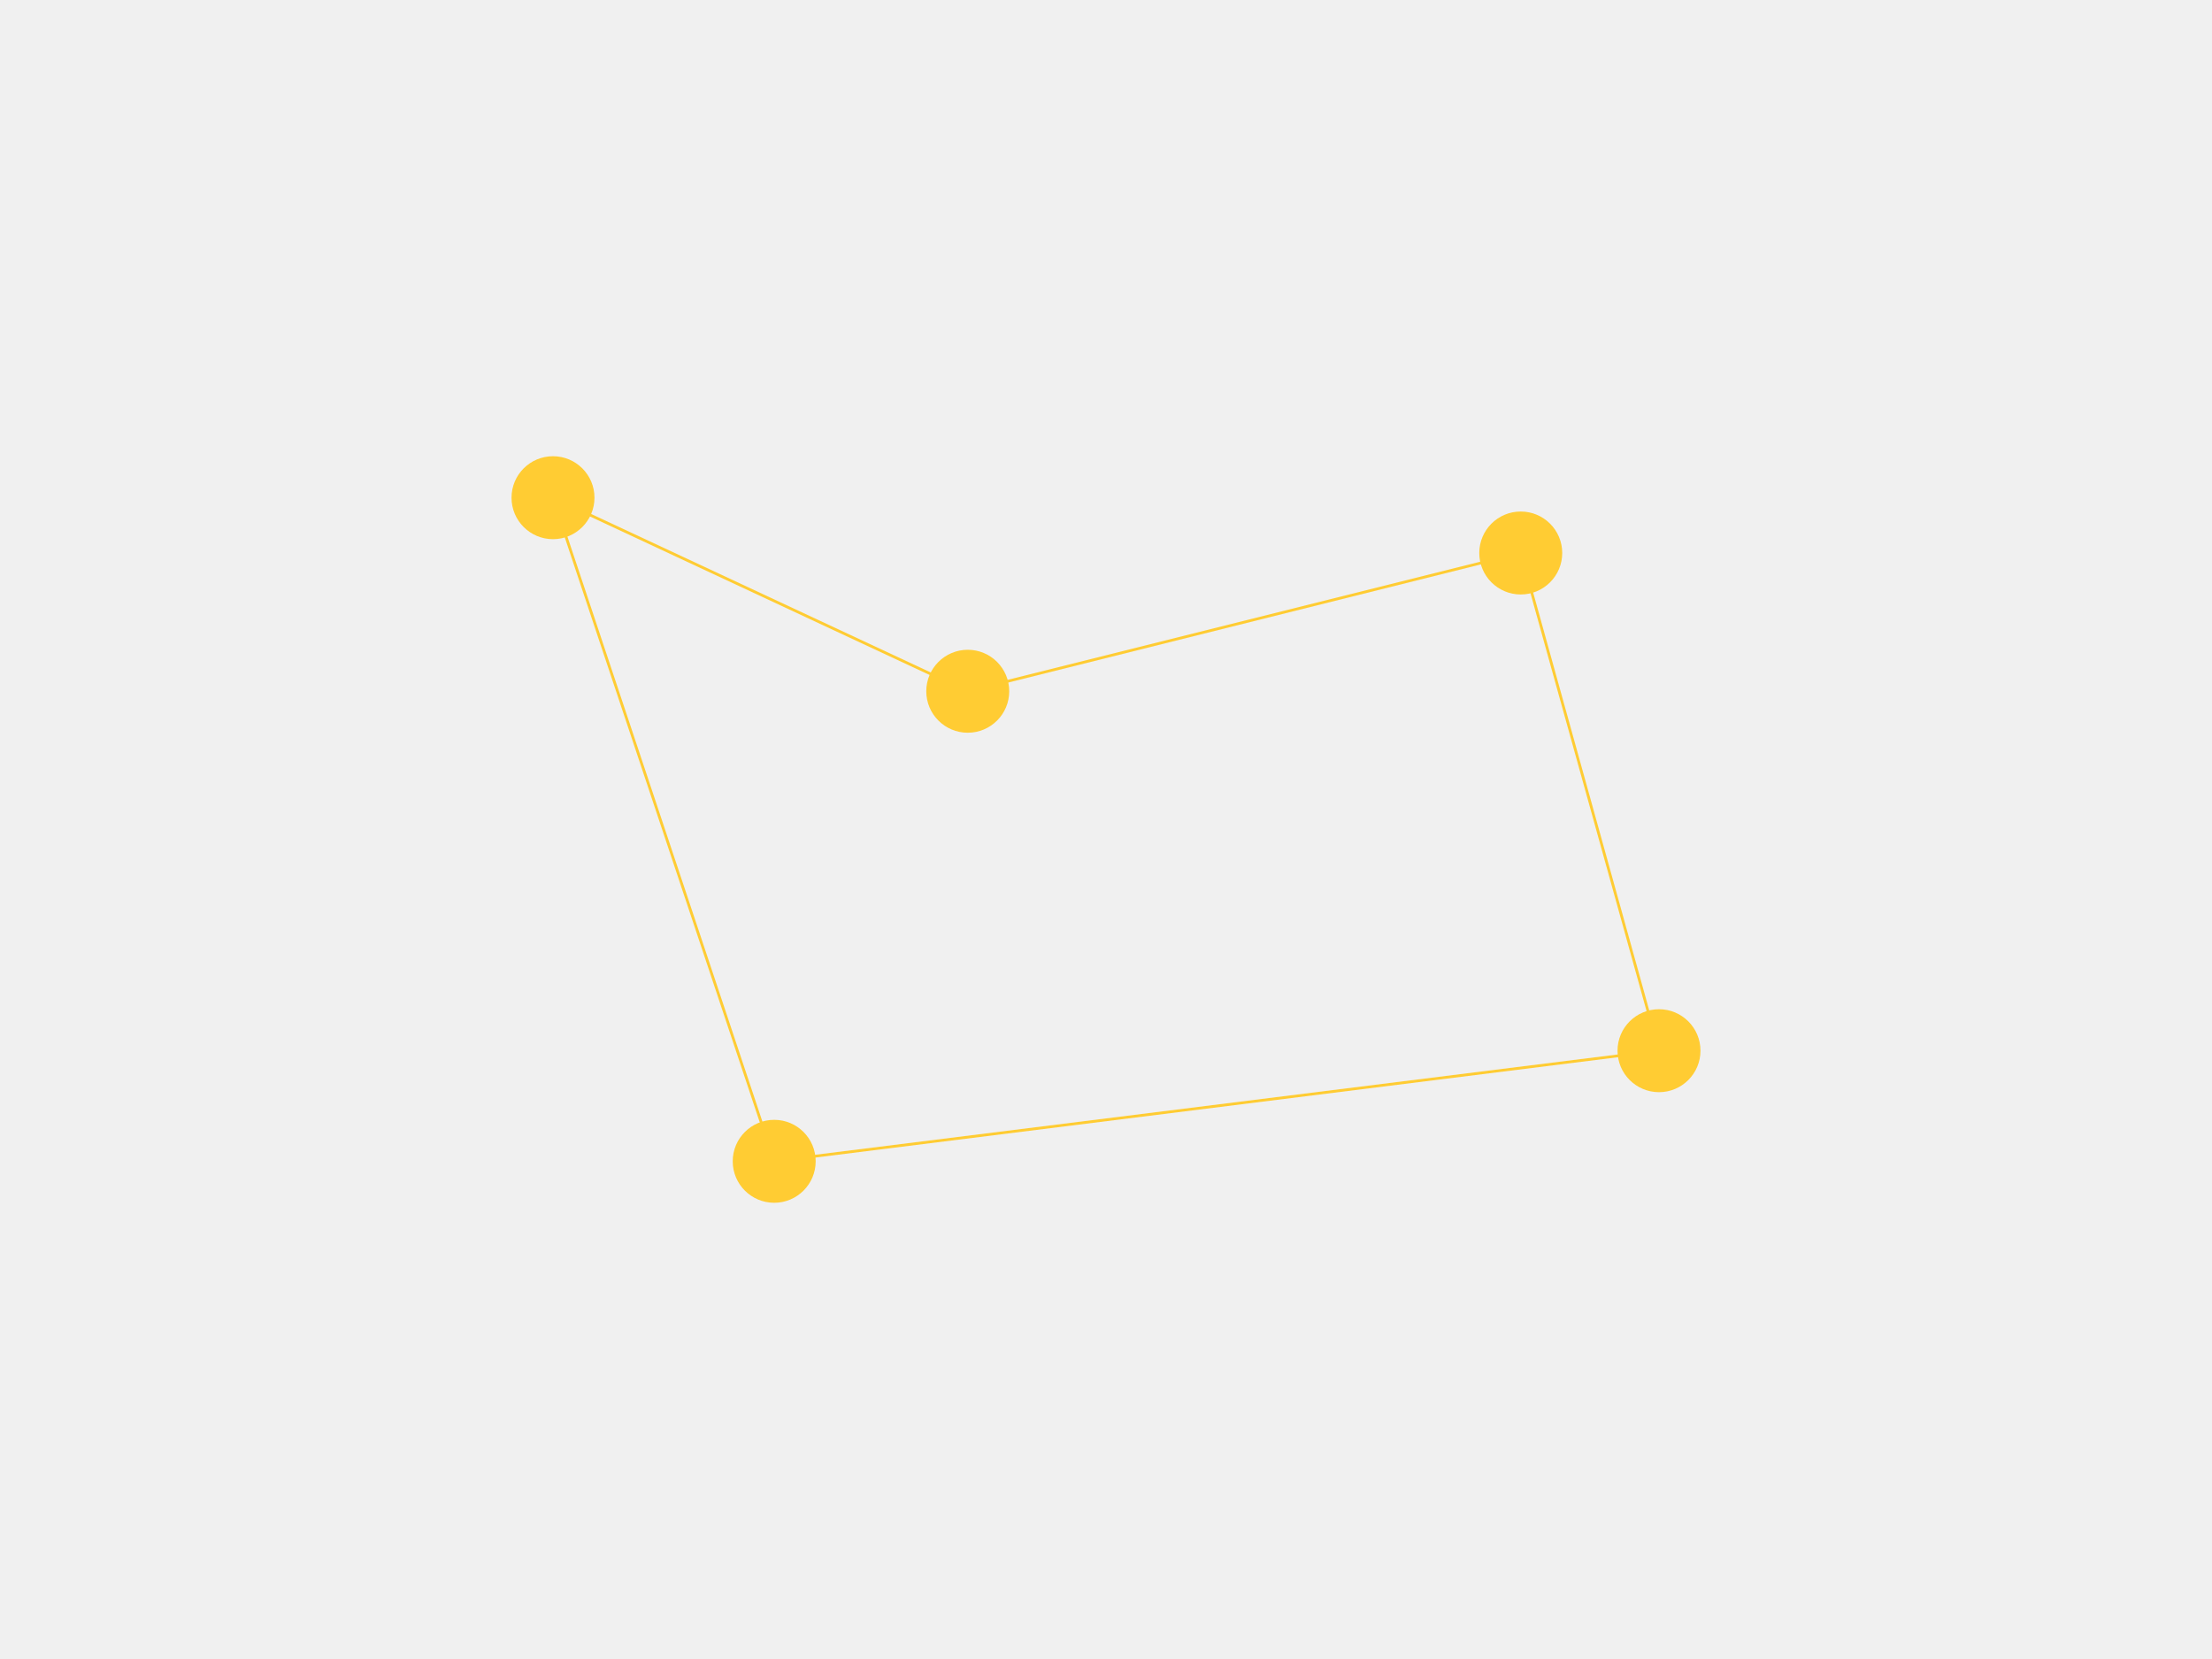
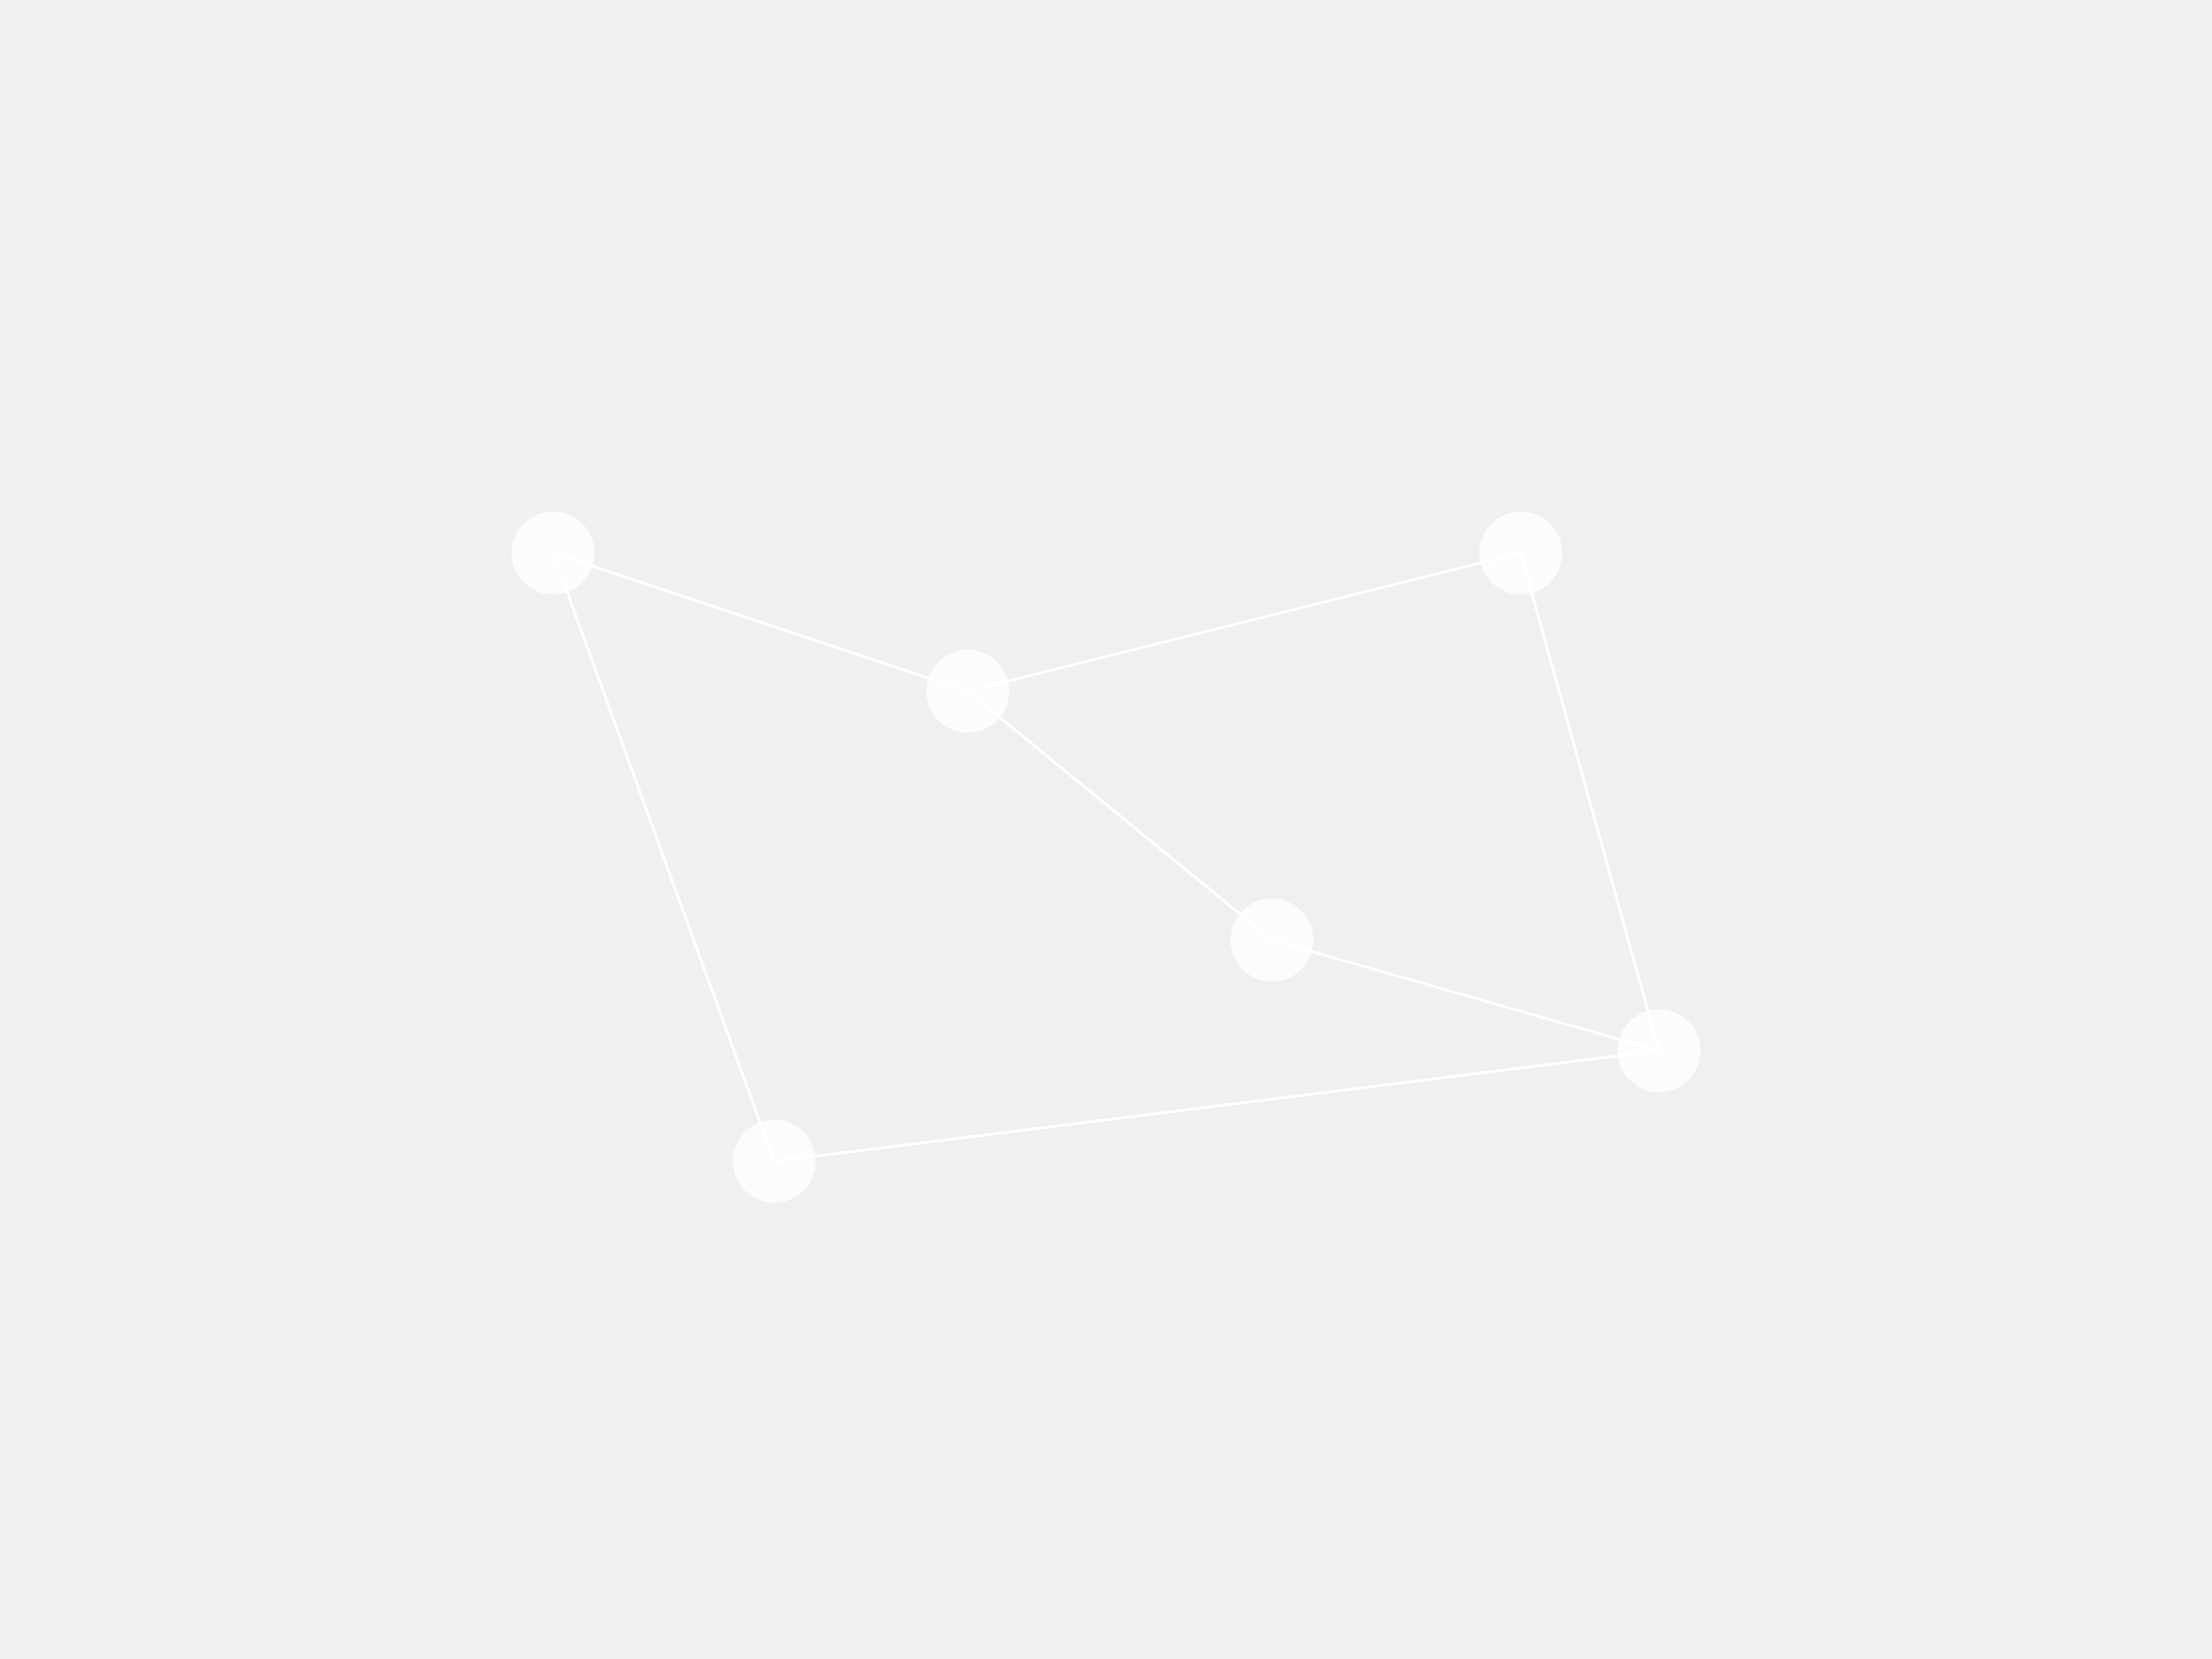
<svg xmlns="http://www.w3.org/2000/svg" width="800" height="600" viewBox="0 0 800 600">
  <defs>
    <style>
      @keyframes signal {
        0% {
          stroke-width: 3;
          opacity: 0;
        }
        50% {
          stroke-width: 2;
-           opacity: 1;
+           opacity: 0.9;
        }
        100% {
          stroke-width: 1;
          opacity: 0;
        }
      }

      .signal-line { animation: signal 3s ease-in-out infinite; }
      .signal-line:nth-child(1) { animation-delay: 0s; }
      .signal-line:nth-child(2) { animation-delay: 0.6s; }
      .signal-line:nth-child(3) { animation-delay: 1.2s; }
      .signal-line:nth-child(4) { animation-delay: 1.8s; }
      .signal-line:nth-child(5) { animation-delay: 2.4s; }
+       .signal-line:nth-child(6) { animation-delay: 0.3s; }
+       .signal-line:nth-child(7) { animation-delay: 0.9s; }
    </style>
  </defs>
-   <g stroke="#ffcc33" fill="none">
-     <line class="signal-line" x1="200" y1="180" x2="350" y2="250" />
+   <g stroke="#fff" fill="none">
+     <line class="signal-line" x1="200" y1="200" x2="350" y2="250" />
    <line class="signal-line" x1="350" y1="250" x2="550" y2="200" />
    <line class="signal-line" x1="550" y1="200" x2="600" y2="380" />
    <line class="signal-line" x1="600" y1="380" x2="280" y2="420" />
-     <line class="signal-line" x1="280" y1="420" x2="200" y2="180" />
+     <line class="signal-line" x1="280" y1="420" x2="200" y2="200" />
+     <line class="signal-line" x1="350" y1="250" x2="460" y2="340" />
+     <line class="signal-line" x1="460" y1="340" x2="600" y2="380" />
  </g>
-   <circle cx="200" cy="180" r="15" fill="#ffcc33">
-     <animate attributeName="r" values="15;20;15" dur="2.5s" repeatCount="indefinite" />
-     <animate attributeName="opacity" values="1;0.7;1" dur="2.5s" repeatCount="indefinite" />
+   <circle cx="200" cy="200" r="15" fill="#fff" opacity="0.8">
+     <animate attributeName="r" values="12;14;12" dur="2.5s" repeatCount="indefinite" />
  </circle>
-   <circle cx="350" cy="250" r="15" fill="#ffcc33">
-     <animate attributeName="r" values="15;20;15" dur="2.5s" begin="0.5s" repeatCount="indefinite" />
-     <animate attributeName="opacity" values="1;0.7;1" dur="2.5s" begin="0.5s" repeatCount="indefinite" />
+   <circle cx="350" cy="250" r="15" fill="#fff" opacity="0.8">
+     <animate attributeName="r" values="12;14;12" dur="2.5s" begin="0.5s" repeatCount="indefinite" />
  </circle>
-   <circle cx="550" cy="200" r="15" fill="#ffcc33">
-     <animate attributeName="r" values="15;20;15" dur="2.5s" begin="1s" repeatCount="indefinite" />
-     <animate attributeName="opacity" values="1;0.7;1" dur="2.5s" begin="1s" repeatCount="indefinite" />
+   <circle cx="550" cy="200" r="15" fill="#fff" opacity="0.8">
+     <animate attributeName="r" values="12;14;12" dur="2.5s" begin="1s" repeatCount="indefinite" />
  </circle>
-   <circle cx="600" cy="380" r="15" fill="#ffcc33">
-     <animate attributeName="r" values="15;20;15" dur="2.5s" begin="1.5s" repeatCount="indefinite" />
-     <animate attributeName="opacity" values="1;0.7;1" dur="2.5s" begin="1.5s" repeatCount="indefinite" />
+   <circle cx="600" cy="380" r="15" fill="#fff" opacity="0.8">
+     <animate attributeName="r" values="12;14;12" dur="2.5s" begin="1.5s" repeatCount="indefinite" />
  </circle>
-   <circle cx="280" cy="420" r="15" fill="#ffcc33">
-     <animate attributeName="r" values="15;20;15" dur="2.5s" begin="2s" repeatCount="indefinite" />
-     <animate attributeName="opacity" values="1;0.7;1" dur="2.5s" begin="2s" repeatCount="indefinite" />
+   <circle cx="280" cy="420" r="15" fill="#fff" opacity="0.8">
+     <animate attributeName="r" values="12;14;12" dur="2.5s" begin="2s" repeatCount="indefinite" />
+   </circle>
+   <circle cx="460" cy="340" r="15" fill="#fff" opacity="0.8">
+     <animate attributeName="r" values="12;14;12" dur="2.5s" begin="2s" repeatCount="indefinite" />
  </circle>
</svg>
